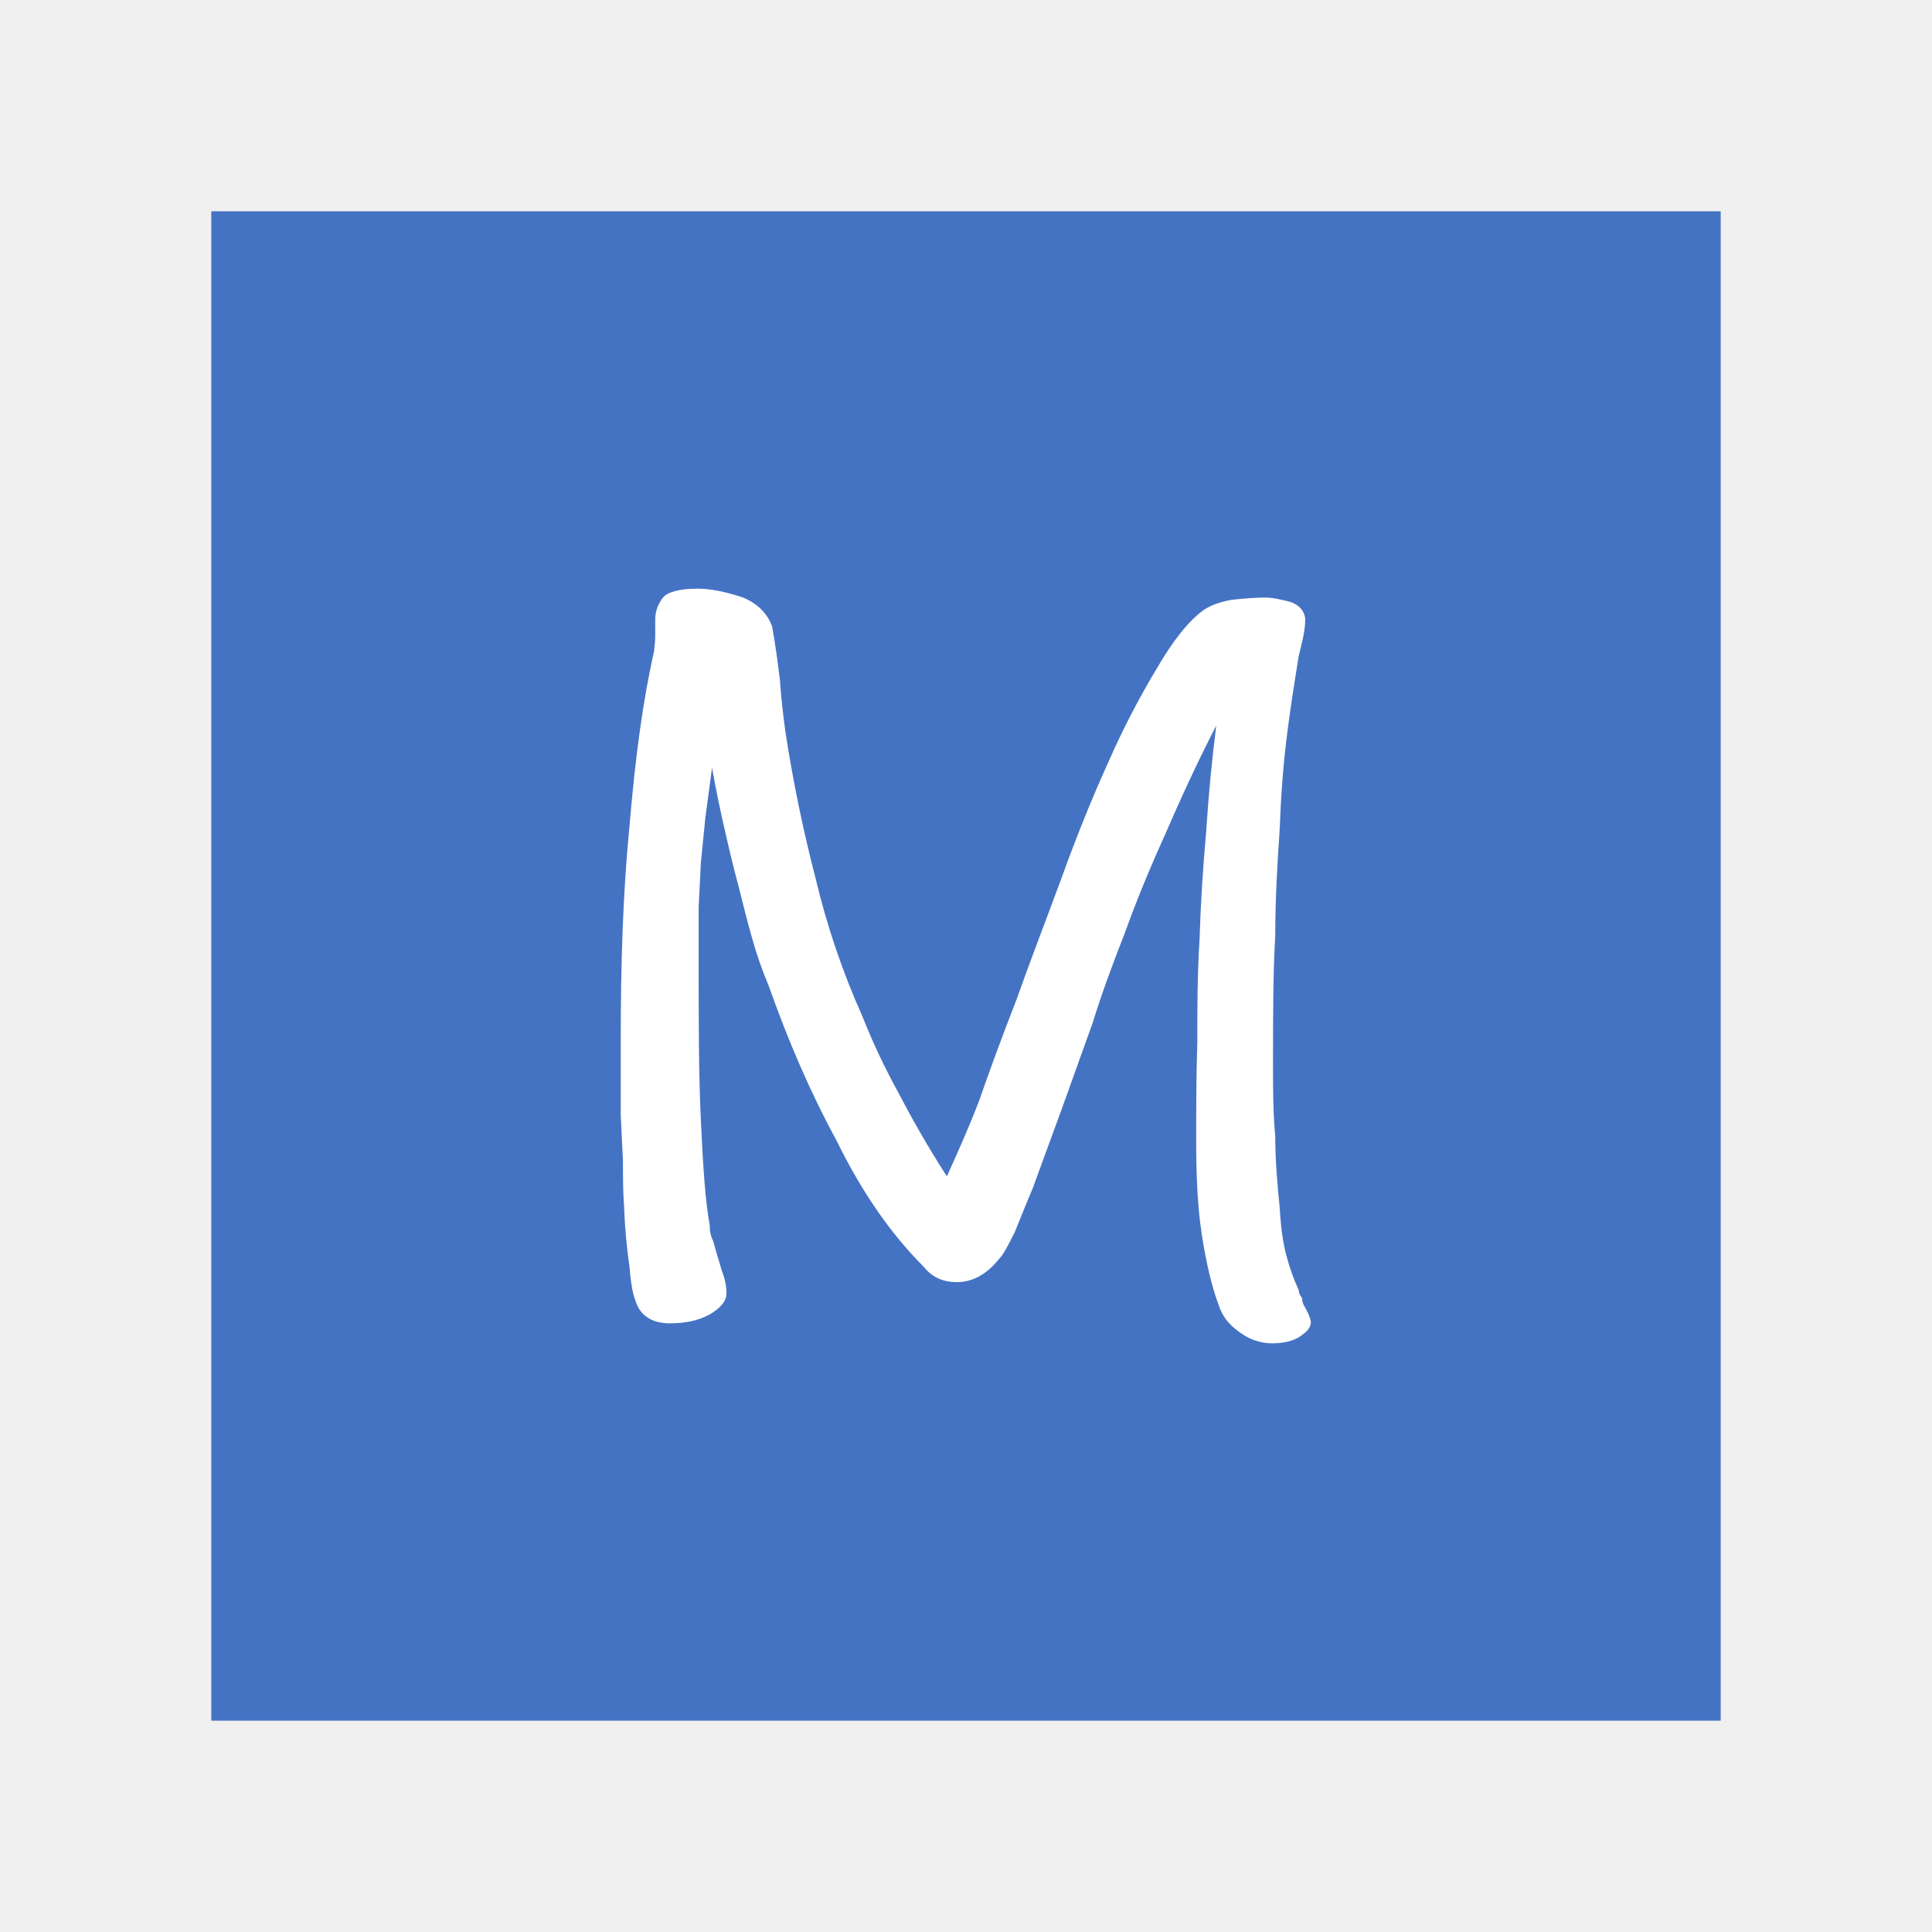
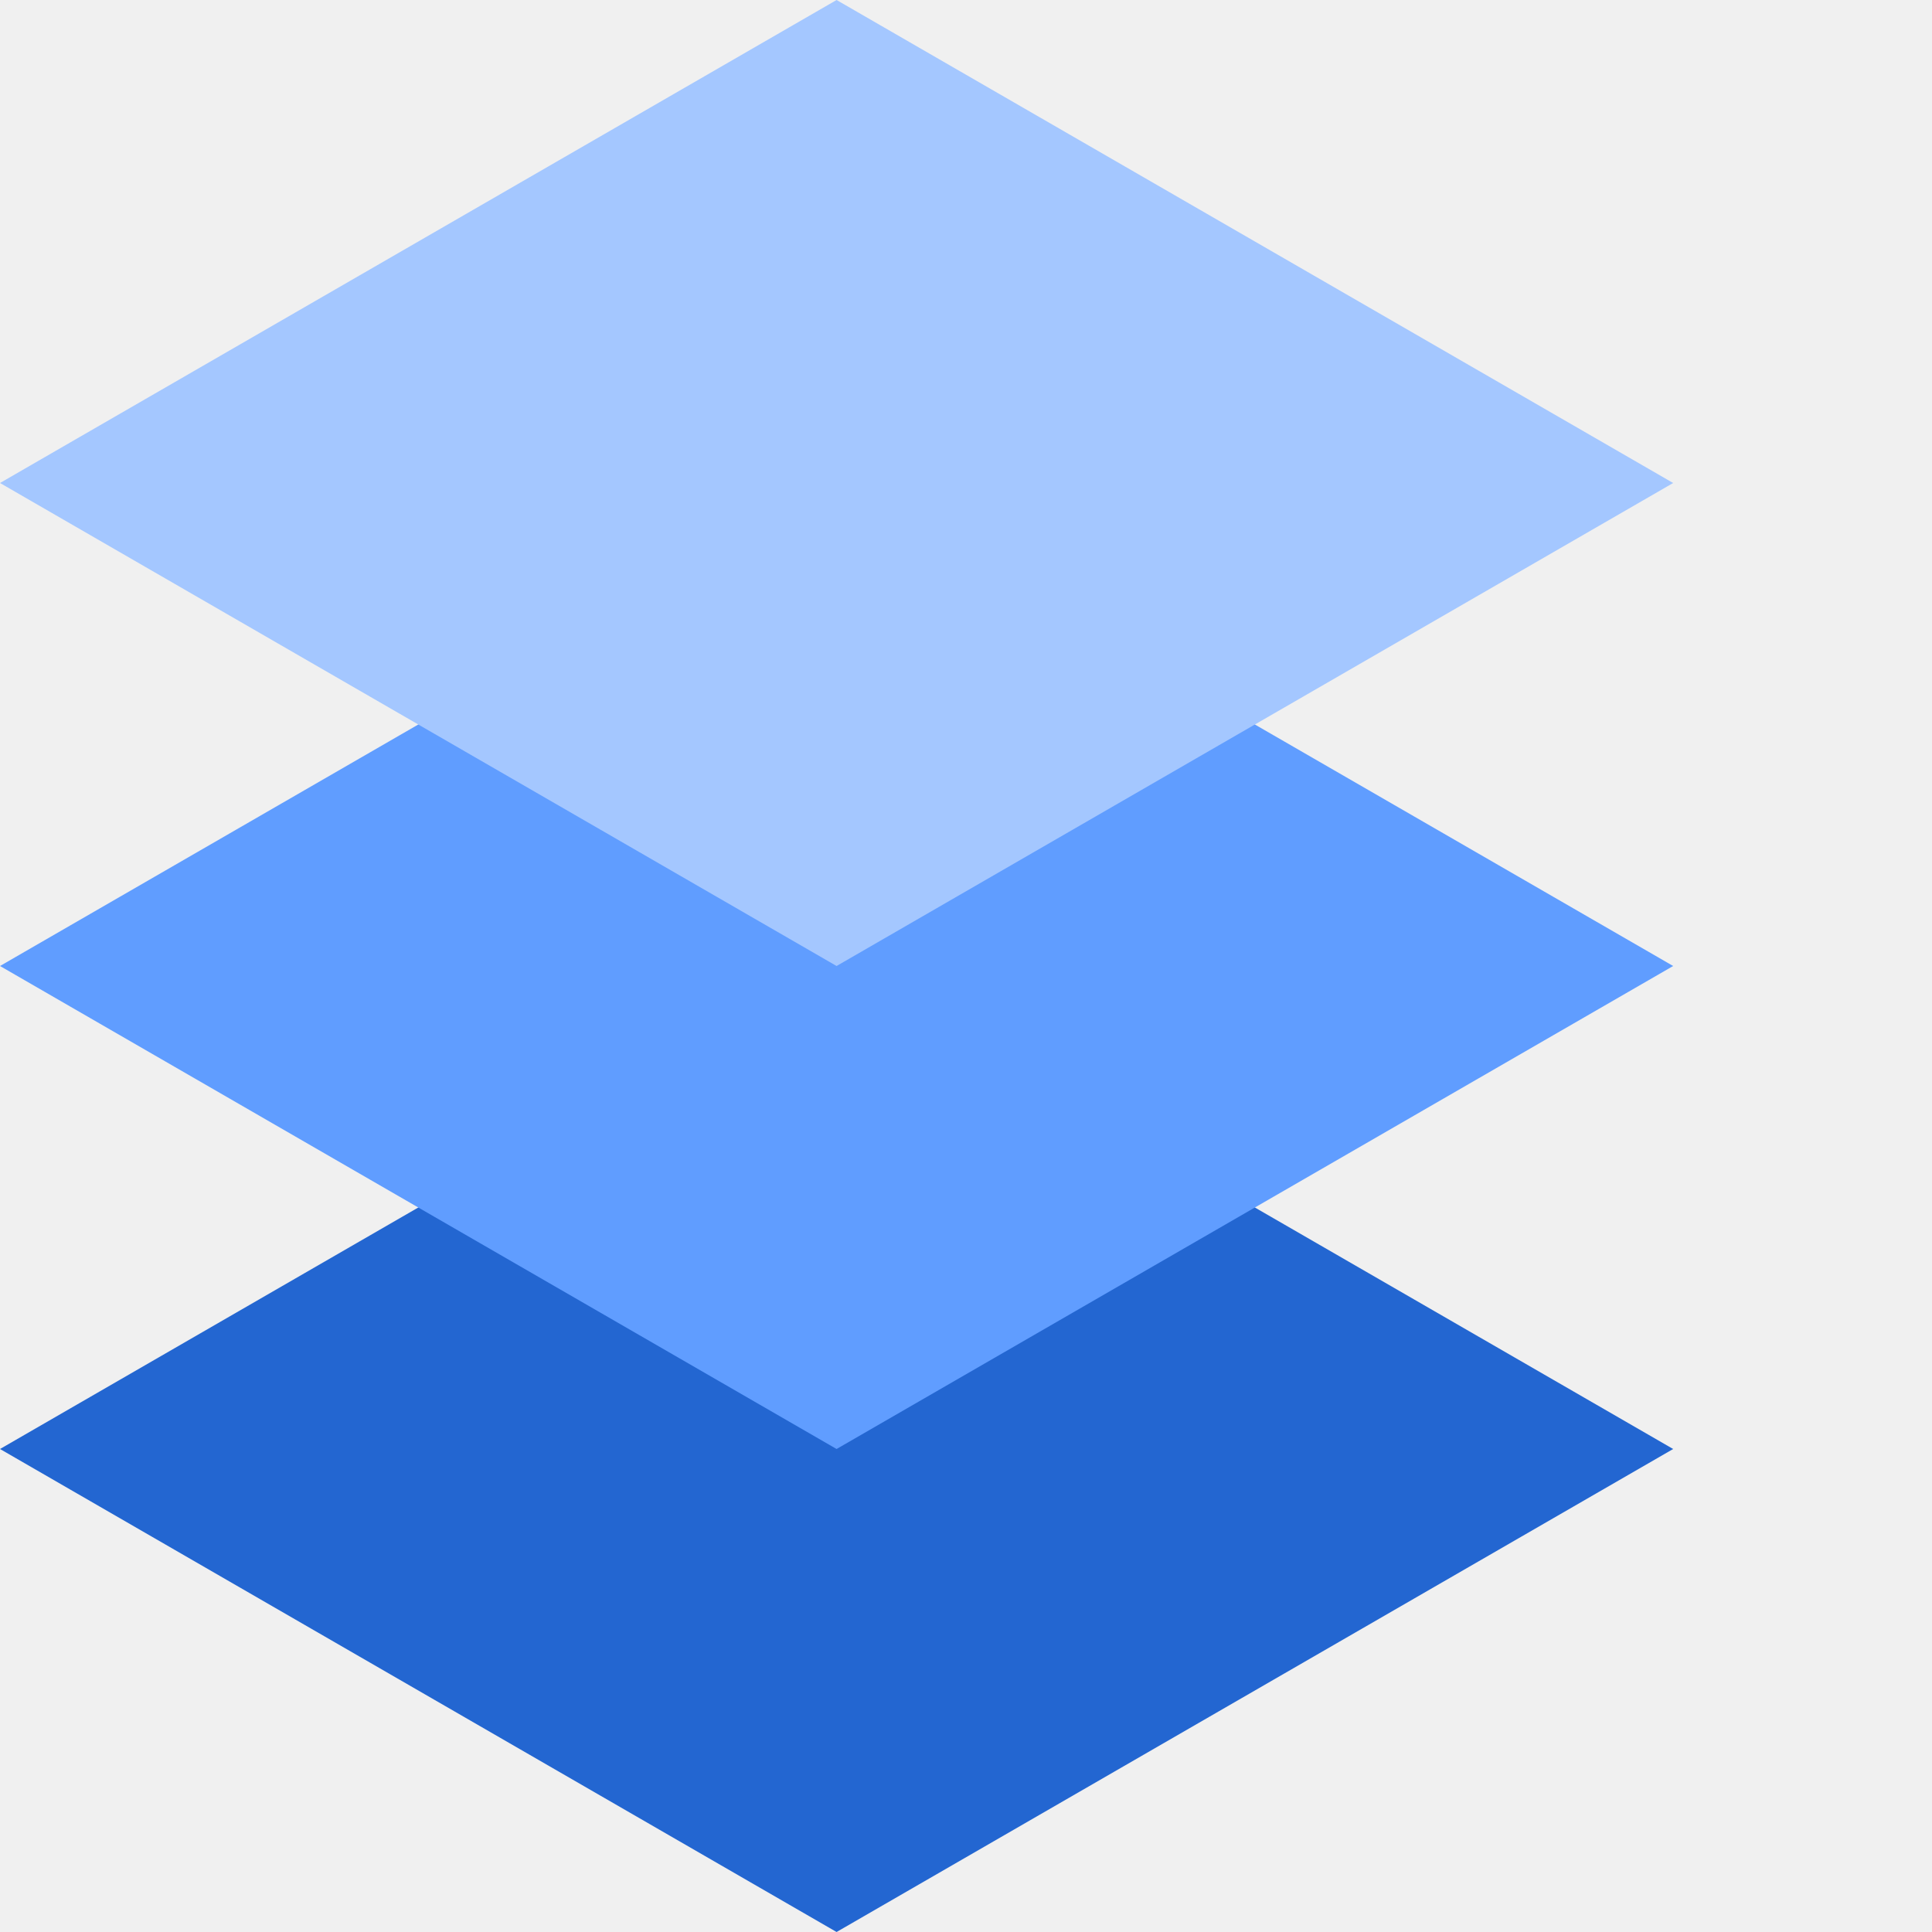
- <svg xmlns="http://www.w3.org/2000/svg" t="1660474438173" class="icon" viewBox="0 0 1024 1024" version="1.1" p-id="3199" width="200" height="200">
-   <defs>
-     <style type="text/css" />
-   </defs>
-   <path d="M112 112h800v800H112z" fill="#4472C4" fill-opacity="0.99" p-id="3200" />
-   <path d="M694.782 700.791c0-1.18-0.59-2.36-1.18-4.13l-1.77-3.54a9.516 9.516 0 0 1-1.77-5.31 6.373 6.373 0 0 1-1.77-4.13 109.223 109.223 0 0 1-6.49-18.289c-1.77-6.49-2.95-14.749-3.54-25.369-1.18-11.8-2.36-24.779-2.36-37.758-1.18-12.979-1.18-25.369-1.18-37.168 0-25.959 0-48.968 1.18-69.027 0-20.059 1.18-38.938 2.36-56.637 0.59-16.519 1.77-32.448 3.54-47.2s4.13-29.5 6.49-44.248l2.36-10.029a51.955 51.955 0 0 0 1.18-10.03c-0.59-4.13-2.95-7.08-7.67-8.85-4.72-1.18-9.439-2.36-13.569-2.36-5.9 0-11.8 0.59-17.7 1.18-6.49 1.18-11.209 2.95-14.749 5.31-8.26 5.9-16.519 16.519-24.779 30.678a438.325 438.325 0 0 0-25.958 50.156c-8.85 19.469-17.109 40.118-24.779 61.357-8.26 22.419-16.519 43.658-23.6 63.717-8.26 21.239-14.749 38.938-20.059 54.277-5.9 15.339-11.8 28.319-17.109 40.118-10.618-16.524-18.878-31.269-25.96-44.842a354.045 354.045 0 0 1-18.876-40.118 411.024 411.024 0 0 1-24.779-73.156 778.19 778.19 0 0 1-15.929-77.286c-1.18-8.85-2.36-18.289-2.95-27.729-1.18-9.44-2.36-18.879-4.13-28.319-2.36-6.49-7.08-11.8-15.339-15.339-8.85-2.95-17.109-4.72-24.189-4.72-9.44 0-15.929 1.77-18.289 4.72a18.518 18.518 0 0 0-4.13 12.389v8.26c0 3.54-0.59 5.9-0.59 7.67-5.899 25.958-10.029 56.637-12.979 92.035-3.54 35.398-4.72 73.746-4.72 115.044v38.938l1.18 24.184c0 8.26 0 16.519 0.59 24.189a294.812 294.812 0 0 0 2.95 32.448c0.59 8.26 1.77 14.159 2.95 17.109 2.36 8.26 8.85 12.389 18.289 12.389 7.67 0 14.749-1.18 21.239-4.72 5.9-3.54 8.85-7.08 8.85-11.209a29.966 29.966 0 0 0-1.77-10.029c-1.18-2.95-1.77-5.9-2.95-9.44l-2.36-8.26a17.133 17.133 0 0 1-1.77-8.26c-2.36-12.389-3.54-30.678-4.72-55.457s-1.178-53.091-1.178-85.54v-27.728l1.18-23.6 2.36-23.6 3.54-26.549c2.36 12.979 4.72 24.189 7.08 34.218a700.482 700.482 0 0 0 7.08 28.909c2.36 9.44 4.72 18.879 7.08 27.139a216.168 216.168 0 0 0 8.85 25.369c10.03 28.322 21.825 56.049 35.984 82.007 12.979 26.549 28.319 48.968 46.018 66.667 4.72 5.9 10.619 8.26 17.7 8.26 8.26 0 15.929-4.13 22.419-12.389 2.36-2.36 4.72-7.08 8.26-14.159 2.95-7.08 5.9-14.749 9.44-23.009 2.95-8.26 5.9-15.929 8.85-24.189l6.49-17.7 16.516-46.018c4.72-15.339 10.619-31.268 17.109-47.788 5.9-16.519 12.979-33.628 21.239-51.917 7.67-17.7 16.519-37.168 27.139-57.817-2.36 18.879-4.13 37.168-5.31 56.047-1.77 19.469-2.95 38.348-3.54 57.227-1.184 18.88-1.184 37.169-1.184 54.868-0.59 18.289-0.59 35.4-0.59 50.737 0 18.879 0.59 35.4 2.95 50.737s5.31 27.729 8.85 37.168c1.77 5.9 5.31 10.619 11.209 14.749a28.55 28.55 0 0 0 17.109 5.9c5.9 0 11.209-1.18 14.749-3.54s5.905-4.719 5.905-7.668z" fill="#FFFFFF" p-id="3201" />
+ <svg xmlns="http://www.w3.org/2000/svg" version="1.1" width="256" height="256" viewbox="0 0 949 256">
+   <path fill="#2366d1" d="M110.851 128L221.703 192L110.851 256L0 192Z" />
+   <path fill="#609dff" d="M110.851 64L221.703 128L110.851 192L0 128Z" />
+   <path fill="#a4c7ff" d="M110.851 0L221.703 64L110.851 128L0 64Z" />
</svg>
